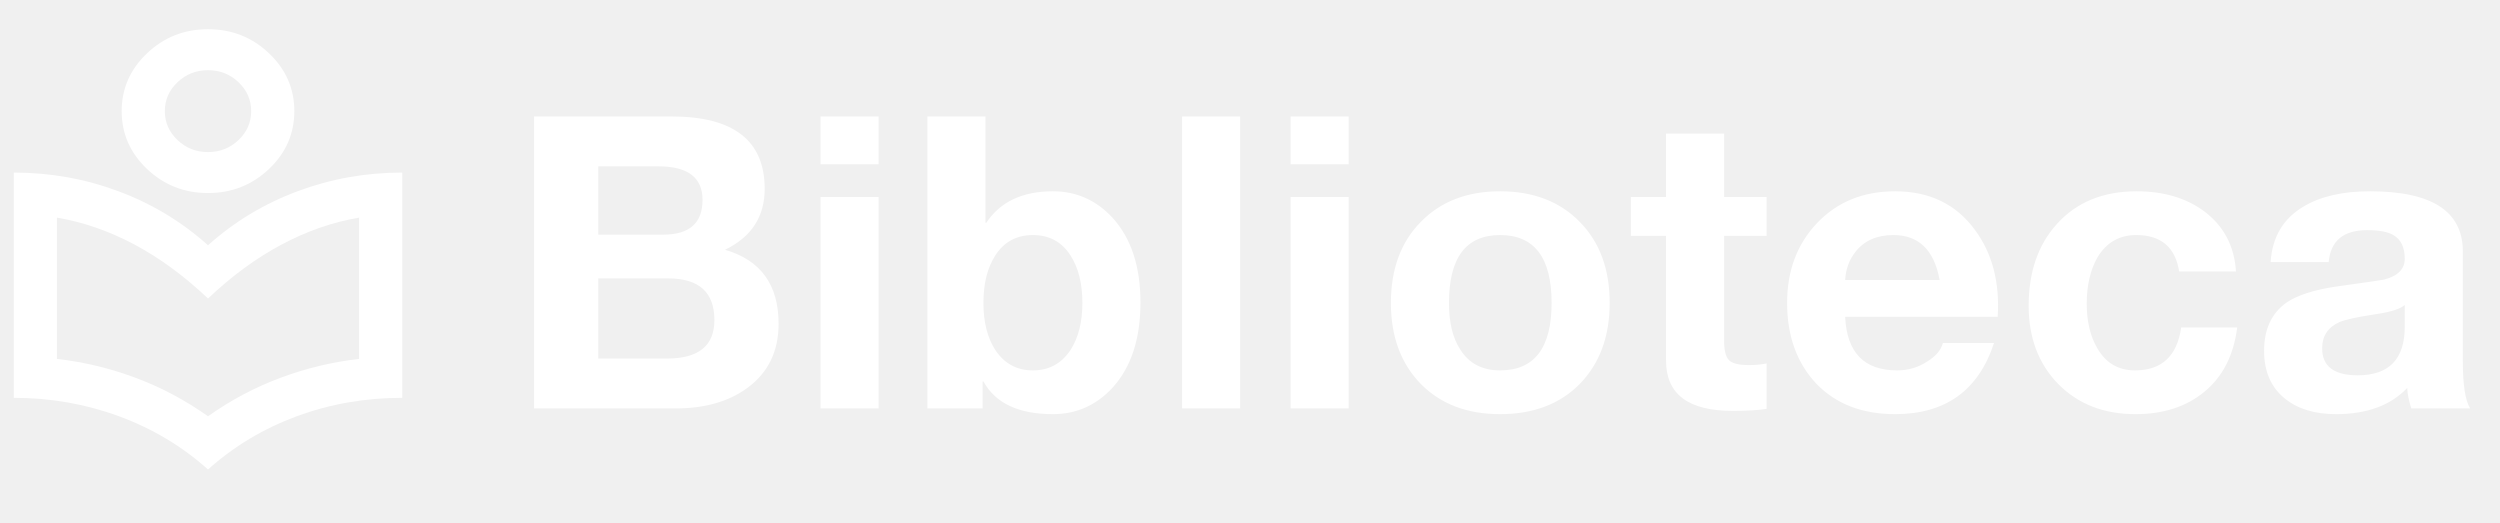
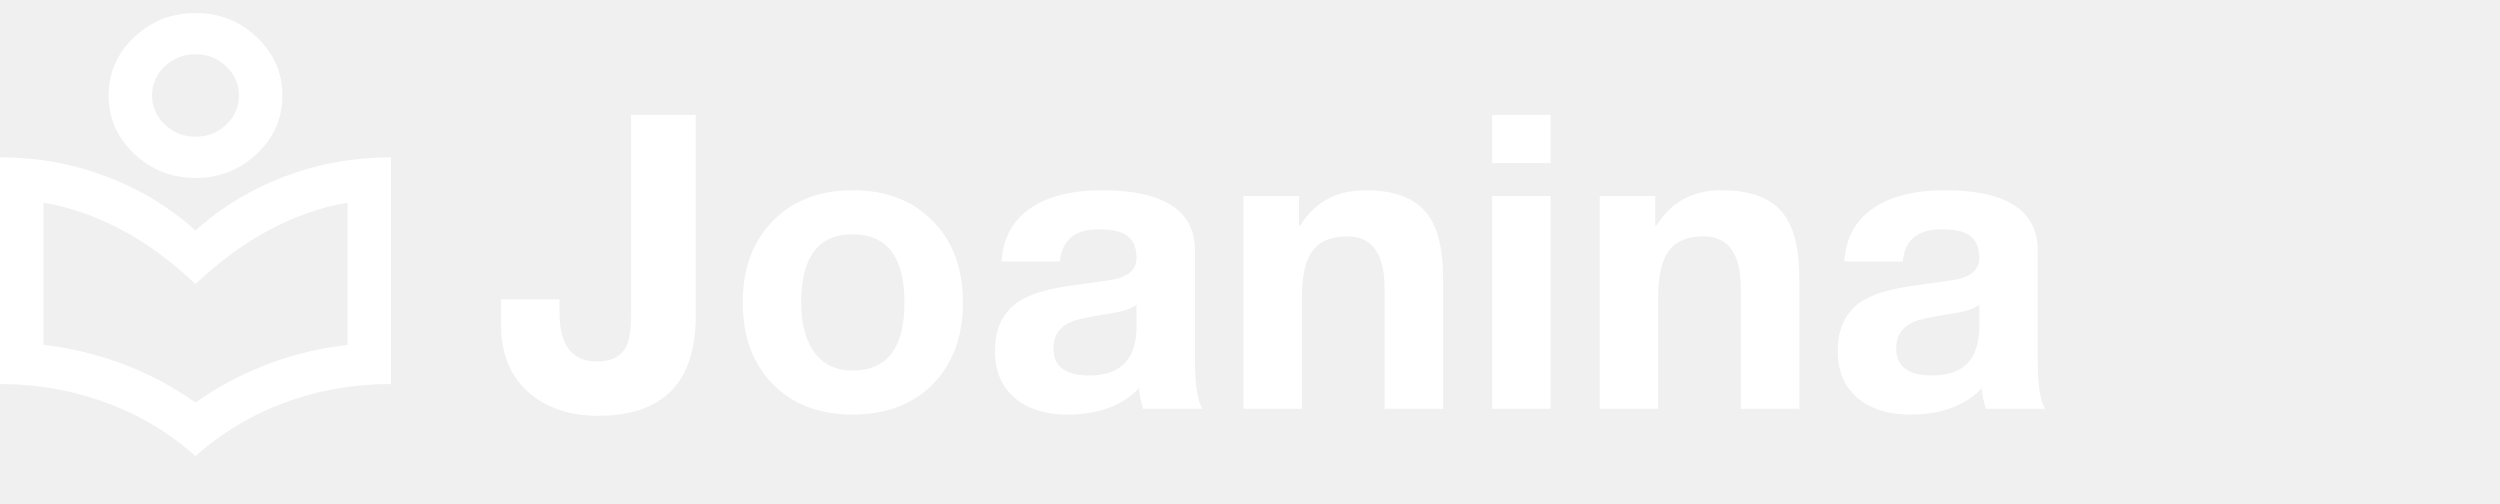
- <svg xmlns="http://www.w3.org/2000/svg" width="153" height="32" viewBox="0 0 153 32" fill="#fff">
-   <path d="M36.613 17.038V21.943H40.818C42.753 21.943 43.721 21.159 43.721 19.59C43.721 17.888 42.778 17.038 40.893 17.038H36.613ZM32.684 24.996V7.127H41.093C44.897 7.127 46.799 8.604 46.799 11.557C46.799 13.259 45.99 14.502 44.371 15.286C46.557 15.92 47.65 17.43 47.65 19.816C47.65 21.517 46.999 22.835 45.698 23.77C44.563 24.587 43.112 24.996 41.343 24.996H32.684ZM36.613 10.18V14.36H40.593C42.194 14.36 42.995 13.651 42.995 12.233C42.995 10.864 42.094 10.18 40.292 10.18H36.613ZM50.218 24.996V12.057H53.771V24.996H50.218ZM53.771 7.127V10.055H50.218V7.127H53.771ZM56.757 24.996V7.127H60.311V13.634H60.361C61.212 12.349 62.572 11.707 64.44 11.707C65.875 11.707 67.093 12.249 68.094 13.334C69.228 14.585 69.796 16.312 69.796 18.514C69.796 20.733 69.228 22.468 68.094 23.72C67.093 24.804 65.875 25.346 64.44 25.346C62.338 25.346 60.92 24.679 60.186 23.344H60.136V24.996H56.757ZM66.242 18.539C66.242 17.355 66 16.387 65.516 15.636C64.982 14.802 64.215 14.385 63.214 14.385C62.213 14.385 61.445 14.802 60.911 15.636C60.428 16.387 60.186 17.355 60.186 18.539C60.186 19.707 60.428 20.666 60.911 21.417C61.462 22.251 62.23 22.668 63.214 22.668C64.198 22.668 64.966 22.251 65.516 21.417C66 20.666 66.242 19.707 66.242 18.539ZM72.344 24.996V7.127H75.898V24.996H72.344ZM78.984 24.996V12.057H82.537V24.996H78.984ZM82.537 7.127V10.055H78.984V7.127H82.537ZM85.123 18.539C85.123 16.47 85.732 14.819 86.95 13.584C88.168 12.333 89.786 11.707 91.805 11.707C93.841 11.707 95.467 12.333 96.685 13.584C97.903 14.819 98.512 16.47 98.512 18.539C98.512 20.591 97.903 22.243 96.685 23.494C95.467 24.729 93.841 25.346 91.805 25.346C89.786 25.346 88.168 24.729 86.95 23.494C85.732 22.243 85.123 20.591 85.123 18.539ZM88.677 18.539C88.677 19.724 88.902 20.666 89.353 21.367C89.886 22.235 90.704 22.668 91.805 22.668C93.907 22.668 94.958 21.292 94.958 18.539C94.958 15.77 93.907 14.385 91.805 14.385C89.719 14.385 88.677 15.77 88.677 18.539ZM105.515 8.178V12.057H108.118V14.435H105.515V20.841C105.515 21.442 105.615 21.843 105.815 22.043C106.016 22.243 106.416 22.343 107.017 22.343C107.417 22.343 107.784 22.31 108.118 22.243V25.021C107.617 25.104 106.925 25.146 106.041 25.146C103.321 25.146 101.961 24.12 101.961 22.068V14.435H99.809V12.057H101.961V8.178H105.515ZM122.259 19.39H112.924C113.024 21.576 114.084 22.668 116.103 22.668C116.787 22.668 117.404 22.485 117.955 22.118C118.472 21.801 118.789 21.425 118.906 20.992H122.034C121.083 23.895 119.064 25.346 115.977 25.346C113.959 25.346 112.349 24.721 111.147 23.469C109.963 22.201 109.371 20.558 109.371 18.539C109.371 16.57 109.98 14.944 111.197 13.659C112.432 12.358 114.025 11.707 115.977 11.707C118.08 11.707 119.706 12.491 120.858 14.059C121.925 15.494 122.392 17.271 122.259 19.39ZM112.924 17.138H118.705C118.372 15.302 117.429 14.385 115.877 14.385C114.876 14.385 114.109 14.719 113.575 15.386C113.175 15.886 112.958 16.47 112.924 17.138ZM136.842 16.612H133.364C133.13 15.127 132.254 14.385 130.736 14.385C129.701 14.385 128.909 14.844 128.358 15.761C127.925 16.529 127.708 17.471 127.708 18.589C127.708 19.674 127.925 20.583 128.358 21.317C128.876 22.218 129.643 22.668 130.661 22.668C132.296 22.668 133.238 21.793 133.489 20.041H136.917C136.7 21.742 136.033 23.052 134.915 23.97C133.814 24.887 132.404 25.346 130.686 25.346C128.75 25.346 127.174 24.729 125.956 23.494C124.755 22.26 124.154 20.666 124.154 18.714C124.154 16.645 124.73 14.977 125.881 13.709C127.082 12.374 128.709 11.707 130.761 11.707C132.396 11.707 133.764 12.107 134.865 12.908C136.083 13.809 136.742 15.044 136.842 16.612ZM147.171 19.991V18.664C146.887 18.915 146.27 19.106 145.319 19.24C144.234 19.407 143.517 19.565 143.167 19.715C142.466 20.032 142.116 20.566 142.116 21.317C142.116 22.418 142.841 22.969 144.293 22.969C146.212 22.969 147.171 21.976 147.171 19.991ZM142.516 16.037H138.962C139.062 14.502 139.738 13.367 140.989 12.633C142.024 12.016 143.375 11.707 145.044 11.707C148.831 11.707 150.725 12.933 150.725 15.386V22.118C150.725 23.553 150.875 24.512 151.175 24.996H147.571C147.421 24.529 147.338 24.112 147.321 23.744C146.303 24.812 144.852 25.346 142.967 25.346C141.665 25.346 140.622 25.029 139.838 24.395C138.987 23.711 138.562 22.735 138.562 21.467C138.562 20.149 139.021 19.165 139.938 18.514C140.606 18.064 141.615 17.738 142.967 17.538C144.885 17.271 145.861 17.129 145.895 17.113C146.745 16.896 147.171 16.47 147.171 15.836C147.171 15.136 146.937 14.652 146.47 14.385C146.136 14.185 145.603 14.085 144.868 14.085C143.417 14.085 142.633 14.735 142.516 16.037Z" fill="#fff" />
-   <path d="M12.73 28.733C11.145 27.313 9.329 26.227 7.282 25.475C5.234 24.723 3.088 24.347 0.843 24.347V10.561C3.066 10.561 5.201 10.942 7.249 11.705C9.296 12.468 11.123 13.57 12.73 15.01C14.337 13.569 16.164 12.467 18.212 11.704C20.259 10.941 22.394 10.56 24.617 10.561V24.347C22.35 24.347 20.198 24.723 18.161 25.475C16.125 26.227 14.314 27.313 12.73 28.733ZM12.73 25.475C14.117 24.493 15.592 23.71 17.155 23.125C18.718 22.54 20.325 22.154 21.976 21.965V13.318C20.369 13.59 18.789 14.138 17.237 14.964C15.684 15.789 14.182 16.891 12.73 18.268C11.277 16.89 9.775 15.788 8.222 14.962C6.67 14.137 5.091 13.589 3.484 13.318V21.965C5.135 22.154 6.742 22.54 8.305 23.125C9.868 23.71 11.343 24.493 12.73 25.475ZM12.73 11.814C11.277 11.814 10.034 11.323 8.999 10.342C7.964 9.36 7.447 8.18 7.447 6.801C7.447 5.423 7.964 4.243 8.999 3.261C10.034 2.279 11.277 1.788 12.73 1.788C14.183 1.788 15.427 2.279 16.462 3.261C17.496 4.243 18.013 5.423 18.013 6.801C18.013 8.18 17.496 9.36 16.462 10.342C15.427 11.323 14.183 11.814 12.73 11.814ZM12.73 9.308C13.457 9.308 14.079 9.062 14.597 8.571C15.114 8.08 15.373 7.49 15.372 6.801C15.372 6.112 15.113 5.522 14.595 5.03C14.077 4.539 13.456 4.294 12.73 4.295C12.004 4.295 11.382 4.54 10.864 5.032C10.346 5.523 10.088 6.113 10.088 6.801C10.088 7.491 10.347 8.081 10.865 8.572C11.383 9.063 12.005 9.309 12.73 9.308Z" fill="##fff" />
+ <svg xmlns="http://www.w3.org/2000/svg" width="159" height="32" viewBox="0 0 159 32" fill="none">
+   <path d="M44.248 7.309V20.11C44.248 24.333 42.172 26.445 38.018 26.445C36.308 26.445 34.894 25.991 33.777 25.084C32.504 24.054 31.866 22.579 31.866 20.66V19.037H35.584V19.875C35.584 21.951 36.378 22.99 37.966 22.99C38.926 22.99 39.563 22.641 39.877 21.942C40.051 21.541 40.139 20.869 40.139 19.927V7.309H44.248ZM47.237 19.246C47.237 17.082 47.874 15.355 49.148 14.063C50.422 12.754 52.114 12.1 54.226 12.1C56.355 12.1 58.057 12.754 59.331 14.063C60.605 15.355 61.242 17.082 61.242 19.246C61.242 21.393 60.605 23.12 59.331 24.429C58.057 25.721 56.355 26.366 54.226 26.366C52.114 26.366 50.422 25.721 49.148 24.429C47.874 23.12 47.237 21.393 47.237 19.246ZM50.954 19.246C50.954 20.485 51.19 21.471 51.661 22.204C52.219 23.112 53.074 23.566 54.226 23.566C56.425 23.566 57.525 22.126 57.525 19.246C57.525 16.349 56.425 14.901 54.226 14.901C52.045 14.901 50.954 16.349 50.954 19.246ZM72.284 20.765V19.377C71.987 19.639 71.342 19.84 70.347 19.979C69.213 20.154 68.462 20.32 68.096 20.477C67.363 20.808 66.996 21.367 66.996 22.152C66.996 23.304 67.755 23.88 69.274 23.88C71.281 23.88 72.284 22.841 72.284 20.765ZM67.415 16.628H63.698C63.803 15.023 64.509 13.836 65.818 13.068C66.9 12.423 68.314 12.1 70.059 12.1C74.02 12.1 76.001 13.383 76.001 15.948V22.99C76.001 24.49 76.158 25.494 76.472 26H72.703C72.546 25.511 72.459 25.075 72.441 24.691C71.376 25.808 69.858 26.366 67.886 26.366C66.525 26.366 65.434 26.035 64.614 25.372C63.724 24.656 63.279 23.635 63.279 22.309C63.279 20.93 63.759 19.901 64.719 19.22C65.417 18.749 66.473 18.409 67.886 18.199C69.893 17.92 70.914 17.772 70.949 17.754C71.839 17.527 72.284 17.082 72.284 16.419C72.284 15.686 72.04 15.18 71.551 14.901C71.202 14.691 70.644 14.587 69.876 14.587C68.357 14.587 67.537 15.267 67.415 16.628ZM79.083 26V12.466H82.617V14.351H82.695C83.62 12.85 84.999 12.1 86.831 12.1C88.698 12.1 90.016 12.606 90.784 13.618C91.447 14.491 91.779 15.843 91.779 17.676V26H88.061V18.356C88.061 16.14 87.267 15.032 85.679 15.032C84.667 15.032 83.934 15.337 83.481 15.948C83.027 16.559 82.8 17.545 82.8 18.906V26H79.083ZM94.901 26V12.466H98.618V26H94.901ZM98.618 7.309V10.372H94.901V7.309H98.618ZM101.741 26V12.466H105.275V14.351H105.354C106.279 12.85 107.657 12.1 109.49 12.1C111.357 12.1 112.675 12.606 113.443 13.618C114.106 14.491 114.437 15.843 114.437 17.676V26H110.72V18.356C110.72 16.14 109.926 15.032 108.338 15.032C107.326 15.032 106.593 15.337 106.139 15.948C105.685 16.559 105.459 17.545 105.459 18.906V26H101.741ZM125.884 20.765V19.377C125.587 19.639 124.942 19.84 123.947 19.979C122.813 20.154 122.062 20.32 121.696 20.477C120.963 20.808 120.596 21.367 120.596 22.152C120.596 23.304 121.355 23.88 122.874 23.88C124.881 23.88 125.884 22.841 125.884 20.765ZM121.015 16.628H117.298C117.403 15.023 118.109 13.836 119.418 13.068C120.5 12.423 121.914 12.1 123.659 12.1C127.62 12.1 129.601 13.383 129.601 15.948V22.99C129.601 24.49 129.758 25.494 130.072 26H126.303C126.146 25.511 126.059 25.075 126.041 24.691C124.977 25.808 123.458 26.366 121.486 26.366C120.125 26.366 119.034 26.035 118.214 25.372C117.324 24.656 116.879 23.635 116.879 22.309C116.879 20.93 117.359 19.901 118.319 19.22C119.017 18.749 120.073 18.409 121.486 18.199C123.493 17.92 124.514 17.772 124.549 17.754C125.439 17.527 125.884 17.082 125.884 16.419C125.884 15.686 125.64 15.18 125.151 14.901C124.802 14.691 124.244 14.587 123.476 14.587C121.957 14.587 121.137 15.267 121.015 16.628Z" fill="white" />
+   <path d="M12.434 29.013C10.776 27.528 8.877 26.392 6.735 25.605C4.594 24.819 2.349 24.425 0 24.425V10.005C2.326 10.005 4.559 10.404 6.701 11.202C8.842 12 10.753 13.152 12.434 14.659C14.115 13.152 16.026 11.999 18.168 11.201C20.309 10.403 22.543 10.005 24.868 10.005V24.425C22.497 24.425 20.246 24.819 18.115 25.605C15.985 26.392 14.091 27.528 12.434 29.013ZM12.434 25.605C13.885 24.578 15.428 23.759 17.062 23.147C18.697 22.535 20.378 22.131 22.105 21.934V12.889C20.424 13.173 18.772 13.747 17.148 14.611C15.524 15.474 13.953 16.626 12.434 18.067C10.915 16.625 9.343 15.473 7.719 14.609C6.095 13.746 4.443 13.172 2.763 12.889V21.934C4.49 22.131 6.171 22.535 7.806 23.147C9.441 23.759 10.984 24.578 12.434 25.605ZM12.434 11.316C10.915 11.316 9.613 10.803 8.531 9.776C7.449 8.749 6.908 7.515 6.908 6.073C6.908 4.631 7.449 3.396 8.531 2.369C9.613 1.343 10.915 0.829 12.434 0.829C13.954 0.829 15.255 1.343 16.337 2.369C17.419 3.396 17.96 4.631 17.96 6.073C17.96 7.515 17.419 8.749 16.337 9.776C15.255 10.803 13.954 11.316 12.434 11.316ZM12.434 8.694C13.194 8.694 13.845 8.438 14.386 7.924C14.928 7.41 15.198 6.793 15.197 6.073C15.197 5.352 14.927 4.734 14.385 4.22C13.843 3.707 13.193 3.45 12.434 3.451C11.674 3.451 11.024 3.708 10.482 4.222C9.94 4.736 9.67 5.353 9.671 6.073C9.671 6.794 9.942 7.411 10.483 7.925C11.025 8.439 11.675 8.695 12.434 8.694Z" fill="white" />
</svg>
